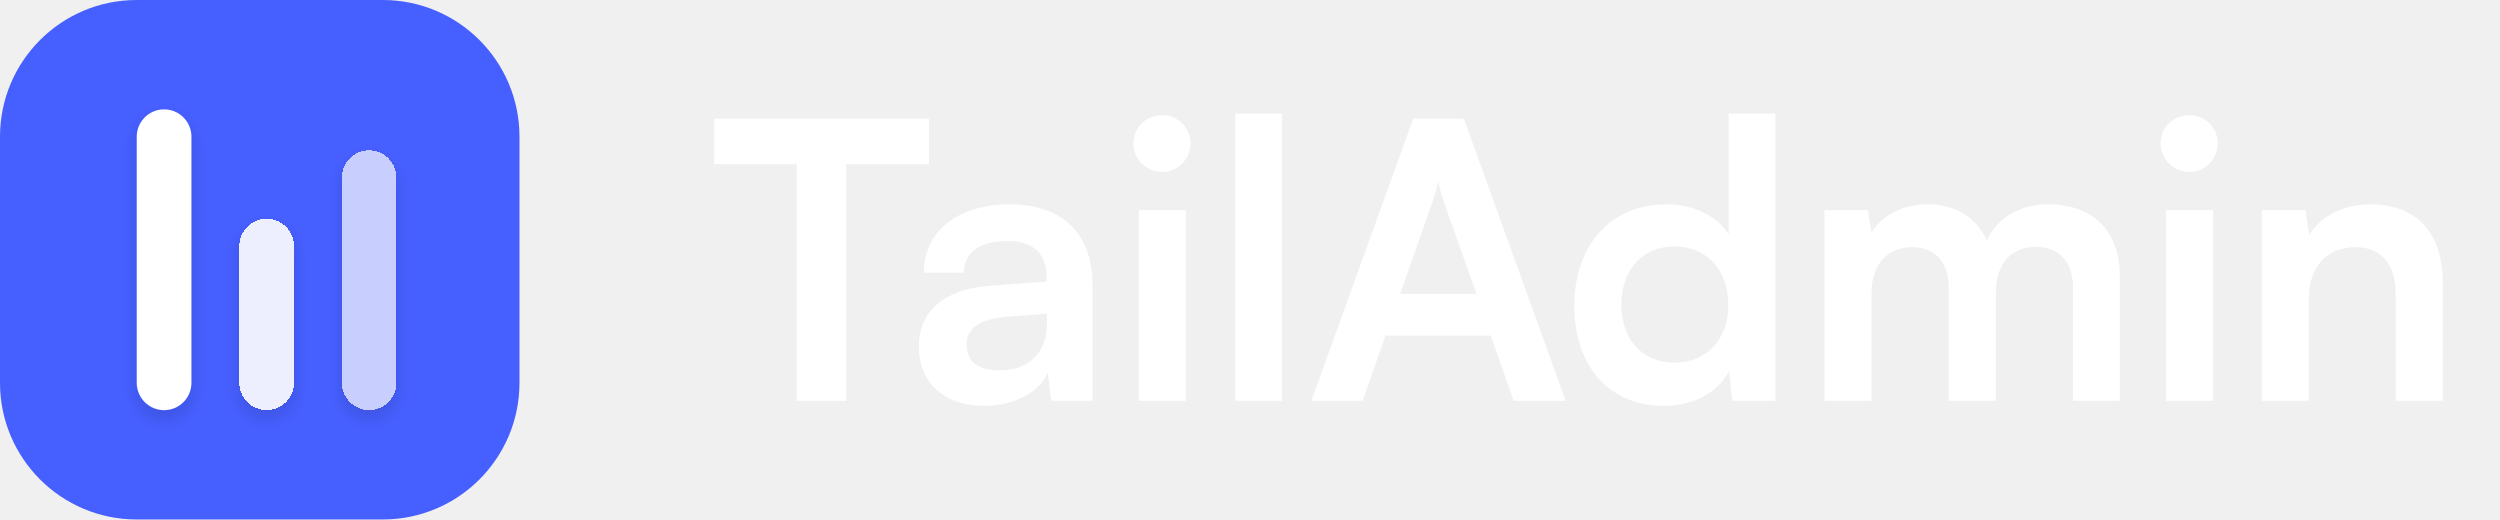
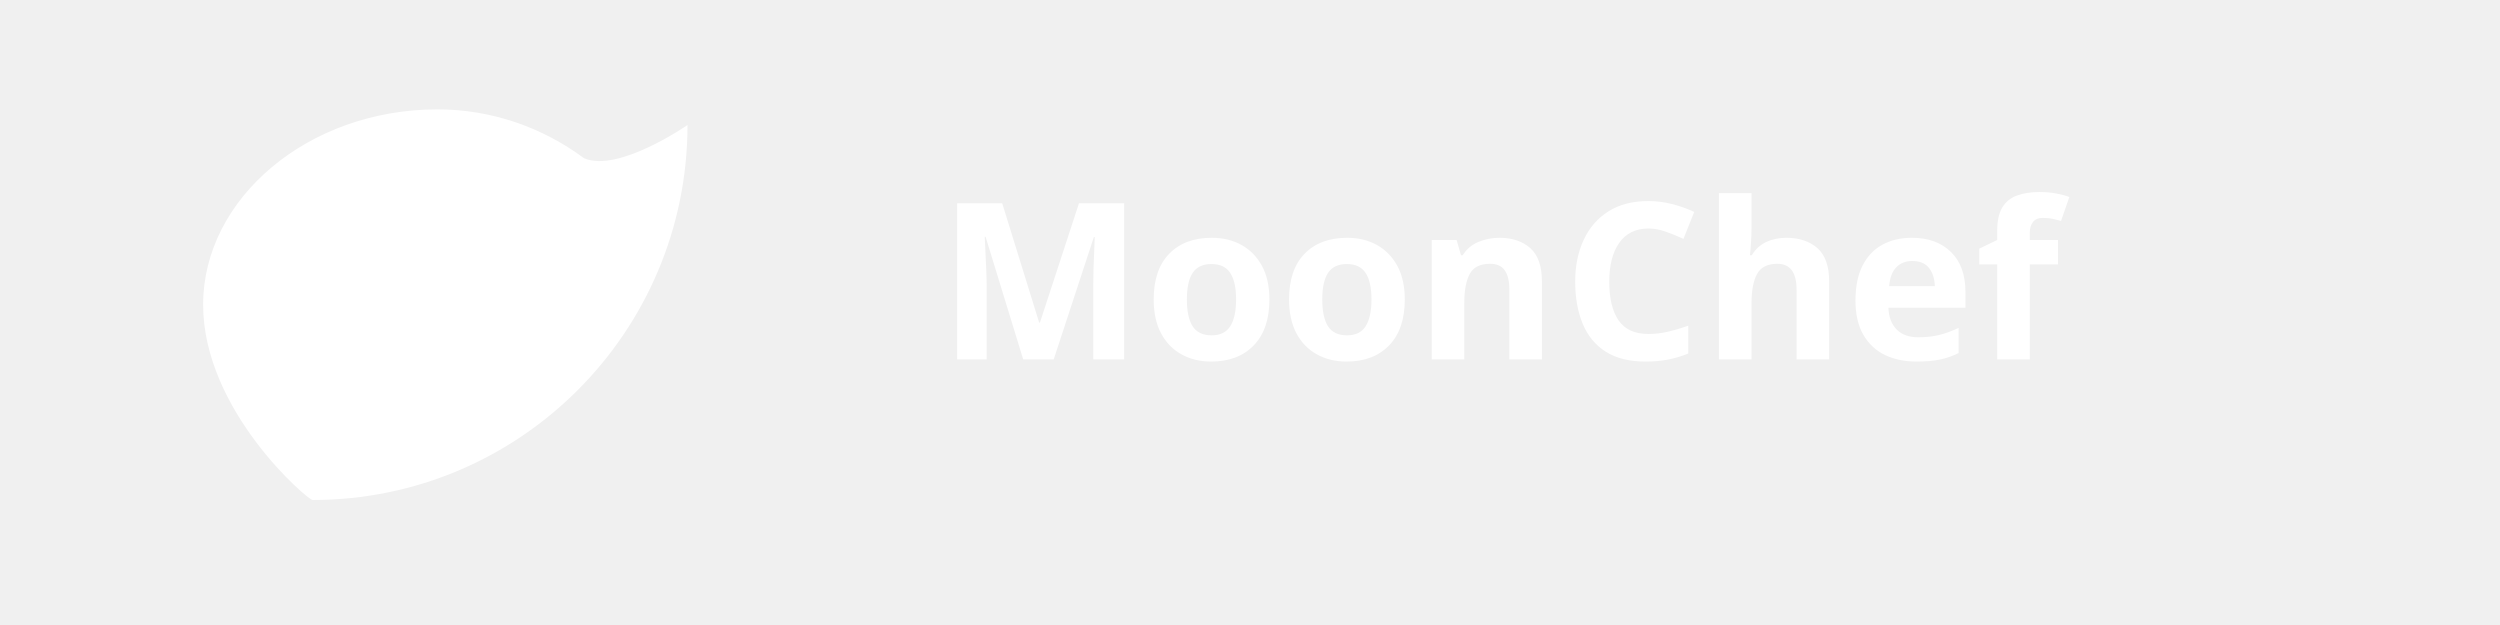
- <svg xmlns="http://www.w3.org/2000/svg" width="154" height="32" viewBox="0 0 154 32" fill="none">
-   <path d="M0 8.421C0 3.77 3.77 0 8.421 0H23.579C28.23 0 32 3.77 32 8.421V23.579C32 28.23 28.23 32 23.579 32H8.421C3.77 32 0 28.23 0 23.579V8.421Z" fill="#465FFF" />
-   <g filter="url(#filter0_d_1608_324)">
-     <path d="M8.424 8.422C8.424 7.491 9.178 6.737 10.108 6.737C11.038 6.737 11.792 7.491 11.792 8.422V23.579C11.792 24.51 11.038 25.264 10.108 25.264C9.178 25.264 8.424 24.51 8.424 23.579V8.422Z" fill="white" />
+ <svg xmlns="http://www.w3.org/2000/svg" viewBox="0 0 320 80" role="img" aria-labelledby="logoDarkTitle logoDarkDesc">
+   <g transform="translate(16,8)">
+     <path d="M72 8c0 26.51-21.49 48-48 48C23.42 56 10 44.58 10 31S23.42 6 40 6c6.98 0 13.48 2.34 18.75 6.25C63.13 14.16 72 8 72 8z" fill="#FFFFFF" />
+     <g transform="translate(6,2)">
+       <path d="M38 6c-6 0-10 4-10 8 0 0-8 2-8 8v2h36v-2c0-6-8-8-8-8 0-4-4-8-10-8z" fill="#FFFFFF" opacity="0.95" />
+     </g>
  </g>
-   <g filter="url(#filter1_d_1608_324)">
-     <path d="M14.742 15.157C14.742 14.227 15.496 13.473 16.426 13.473C17.357 13.473 18.111 14.227 18.111 15.157V23.578C18.111 24.508 17.357 25.262 16.426 25.262C15.496 25.262 14.742 24.508 14.742 23.578V15.157Z" fill="white" fill-opacity="0.9" shape-rendering="crispEdges" />
+   <g transform="translate(120,46)">
+     <text x="0" y="0" font-family="Verdana, Geneva, sans-serif" font-size="28" font-weight="600" fill="#FFFFFF">Moon</text>
+     <text x="80" y="0" font-family="Verdana, Geneva, sans-serif" font-size="28" font-weight="600" fill="#FFFFFF">Chef</text>
  </g>
-   <g filter="url(#filter2_d_1608_324)">
-     <path d="M21.055 10.946C21.055 10.016 21.809 9.262 22.739 9.262C23.669 9.262 24.423 10.016 24.423 10.946V23.578C24.423 24.508 23.669 25.262 22.739 25.262C21.809 25.262 21.055 24.508 21.055 23.578V10.946Z" fill="white" fill-opacity="0.7" shape-rendering="crispEdges" />
-   </g>
-   <path d="M44 10.115H49.089V24.691H52.132V10.115H57.221V7.309H44V10.115Z" fill="white" />
-   <path d="M60.617 25C62.448 25 64.042 24.168 64.541 22.955L64.755 24.691H67.299V17.558C67.299 14.3 65.349 12.588 62.187 12.588C59.001 12.588 56.908 14.252 56.908 16.797H59.381C59.381 15.56 60.332 14.847 62.044 14.847C63.518 14.847 64.47 15.489 64.47 17.082V17.343L60.95 17.605C58.168 17.819 56.599 19.174 56.599 21.338C56.599 23.549 58.121 25 60.617 25ZM61.569 22.812C60.261 22.812 59.547 22.289 59.547 21.219C59.547 20.268 60.237 19.674 62.044 19.507L64.493 19.317V19.935C64.493 21.742 63.352 22.812 61.569 22.812Z" fill="white" />
-   <path d="M71.6 10.591C72.551 10.591 73.335 9.806 73.335 8.831C73.335 7.856 72.551 7.095 71.6 7.095C70.601 7.095 69.816 7.856 69.816 8.831C69.816 9.806 70.601 10.591 71.6 10.591ZM70.149 24.691H73.05V12.944H70.149V24.691Z" fill="white" />
-   <path d="M78.972 24.691V7H76.095V24.691H78.972Z" fill="white" />
-   <path d="M83.941 24.691L85.344 20.672H91.835L93.238 24.691H96.448L90.171 7.309H87.056L80.778 24.691H83.941ZM88.221 12.493C88.387 12.017 88.53 11.494 88.601 11.161C88.649 11.518 88.815 12.041 88.958 12.493L90.955 18.104H86.247L88.221 12.493Z" fill="white" />
-   <path d="M102.493 25C104.276 25 105.798 24.215 106.511 22.86L106.701 24.691H109.364V7H106.487V14.443C105.75 13.277 104.3 12.588 102.659 12.588C99.116 12.588 96.976 15.203 96.976 18.865C96.976 22.503 99.092 25 102.493 25ZM103.135 22.337C101.113 22.337 99.877 20.863 99.877 18.77C99.877 16.678 101.113 15.18 103.135 15.18C105.156 15.18 106.464 16.654 106.464 18.77C106.464 20.886 105.156 22.337 103.135 22.337Z" fill="white" />
-   <path d="M115.289 24.691V18.033C115.289 16.131 116.406 15.227 117.785 15.227C119.164 15.227 120.044 16.107 120.044 17.748V24.691H122.945V18.033C122.945 16.107 124.015 15.203 125.418 15.203C126.797 15.203 127.701 16.083 127.701 17.771V24.691H130.578V17.011C130.578 14.3 129.008 12.588 126.155 12.588C124.372 12.588 122.993 13.468 122.398 14.823C121.78 13.468 120.543 12.588 118.76 12.588C117.072 12.588 115.883 13.349 115.289 14.324L115.051 12.944H112.388V24.691H115.289Z" fill="white" />
-   <path d="M134.876 10.591C135.827 10.591 136.612 9.806 136.612 8.831C136.612 7.856 135.827 7.095 134.876 7.095C133.877 7.095 133.093 7.856 133.093 8.831C133.093 9.806 133.877 10.591 134.876 10.591ZM133.426 24.691H136.327V12.944H133.426V24.691Z" fill="white" />
-   <path d="M142.225 24.691V18.366C142.225 16.464 143.318 15.227 145.102 15.227C146.6 15.227 147.575 16.178 147.575 18.152V24.691H150.476V17.462C150.476 14.419 148.954 12.588 146.005 12.588C144.412 12.588 142.985 13.277 142.248 14.466L142.011 12.944H139.324V24.691H142.225Z" fill="white" />
-   <defs>
-     <filter id="filter0_d_1608_324" x="7.424" y="6.237" width="5.368" height="20.526" filterUnits="userSpaceOnUse" color-interpolation-filters="sRGB">
-       <feFlood flood-opacity="0" result="BackgroundImageFix" />
-       <feColorMatrix in="SourceAlpha" type="matrix" values="0 0 0 0 0 0 0 0 0 0 0 0 0 0 0 0 0 0 127 0" result="hardAlpha" />
-       <feOffset dy="0.5" />
-       <feGaussianBlur stdDeviation="0.5" />
-       <feComposite in2="hardAlpha" operator="out" />
-       <feColorMatrix type="matrix" values="0 0 0 0 0 0 0 0 0 0 0 0 0 0 0 0 0 0 0.12 0" />
-       <feBlend mode="normal" in2="BackgroundImageFix" result="effect1_dropShadow_1608_324" />
-       <feBlend mode="normal" in="SourceGraphic" in2="effect1_dropShadow_1608_324" result="shape" />
-     </filter>
-     <filter id="filter1_d_1608_324" x="13.742" y="12.973" width="5.368" height="13.79" filterUnits="userSpaceOnUse" color-interpolation-filters="sRGB">
-       <feFlood flood-opacity="0" result="BackgroundImageFix" />
-       <feColorMatrix in="SourceAlpha" type="matrix" values="0 0 0 0 0 0 0 0 0 0 0 0 0 0 0 0 0 0 127 0" result="hardAlpha" />
-       <feOffset dy="0.5" />
-       <feGaussianBlur stdDeviation="0.5" />
-       <feComposite in2="hardAlpha" operator="out" />
-       <feColorMatrix type="matrix" values="0 0 0 0 0 0 0 0 0 0 0 0 0 0 0 0 0 0 0.12 0" />
-       <feBlend mode="normal" in2="BackgroundImageFix" result="effect1_dropShadow_1608_324" />
-       <feBlend mode="normal" in="SourceGraphic" in2="effect1_dropShadow_1608_324" result="shape" />
-     </filter>
-     <filter id="filter2_d_1608_324" x="20.055" y="8.762" width="5.368" height="18" filterUnits="userSpaceOnUse" color-interpolation-filters="sRGB">
-       <feFlood flood-opacity="0" result="BackgroundImageFix" />
-       <feColorMatrix in="SourceAlpha" type="matrix" values="0 0 0 0 0 0 0 0 0 0 0 0 0 0 0 0 0 0 127 0" result="hardAlpha" />
-       <feOffset dy="0.5" />
-       <feGaussianBlur stdDeviation="0.5" />
-       <feComposite in2="hardAlpha" operator="out" />
-       <feColorMatrix type="matrix" values="0 0 0 0 0 0 0 0 0 0 0 0 0 0 0 0 0 0 0.12 0" />
-       <feBlend mode="normal" in2="BackgroundImageFix" result="effect1_dropShadow_1608_324" />
-       <feBlend mode="normal" in="SourceGraphic" in2="effect1_dropShadow_1608_324" result="shape" />
-     </filter>
-   </defs>
</svg>
